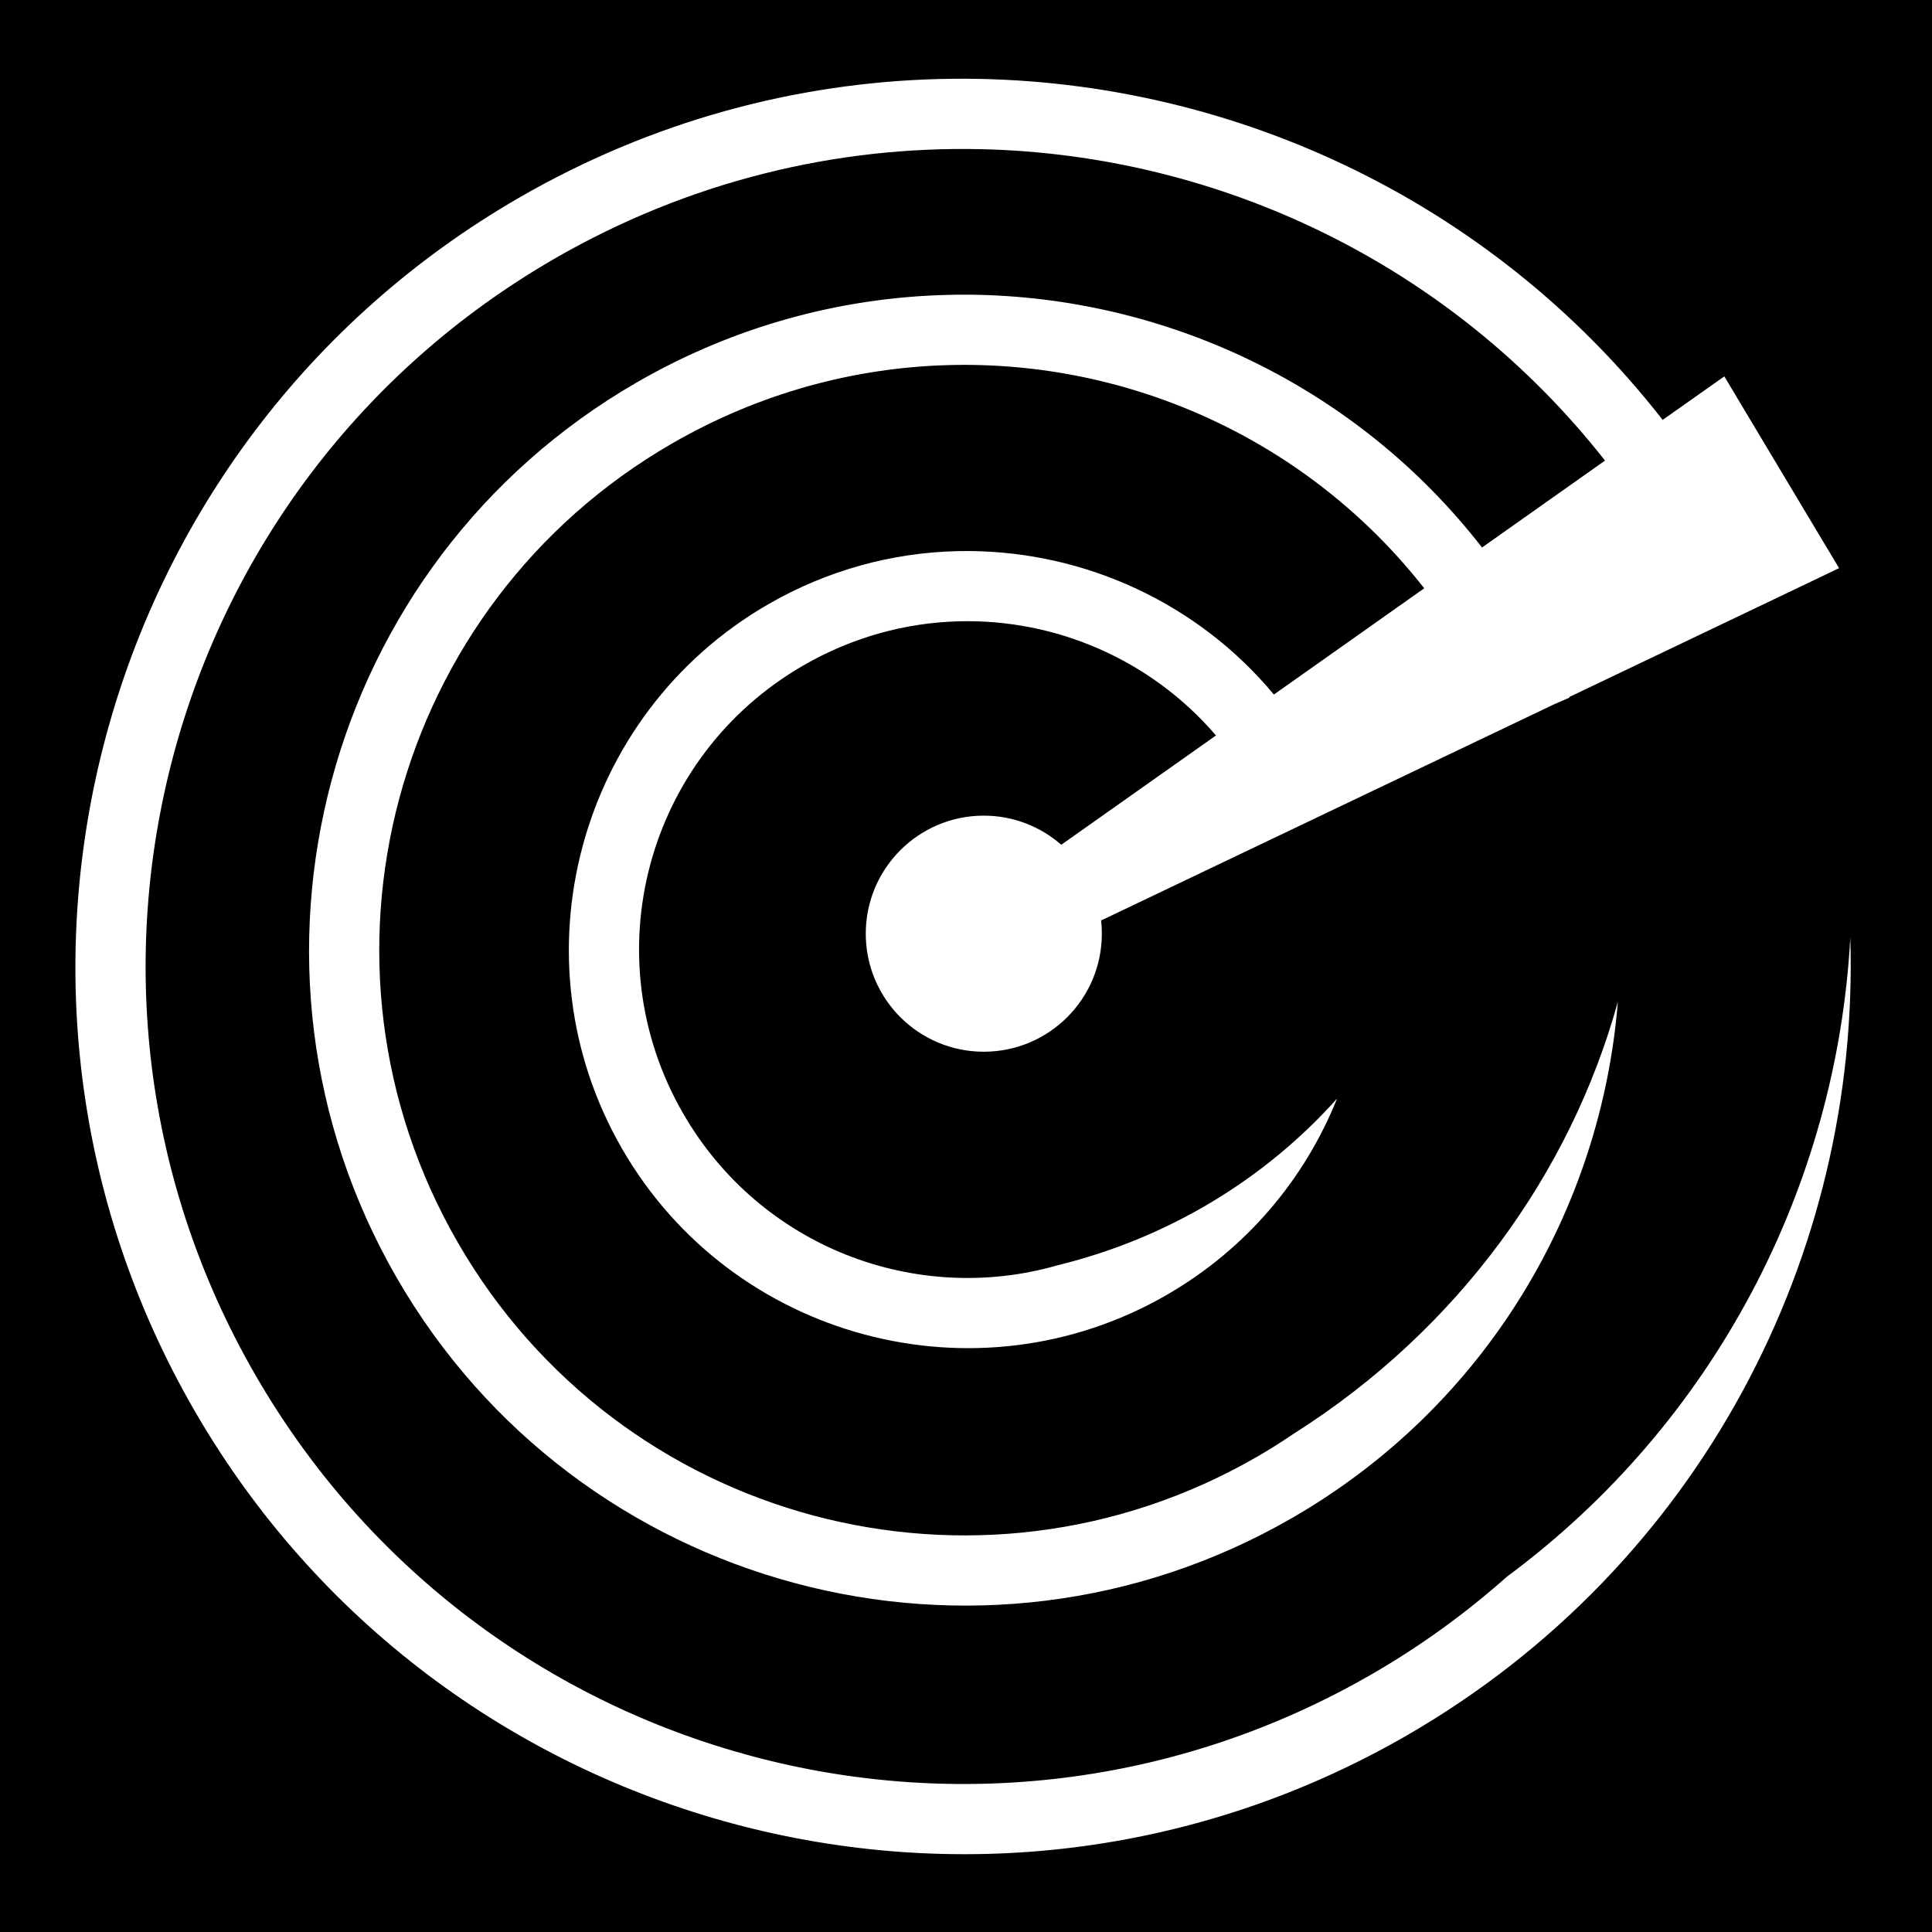
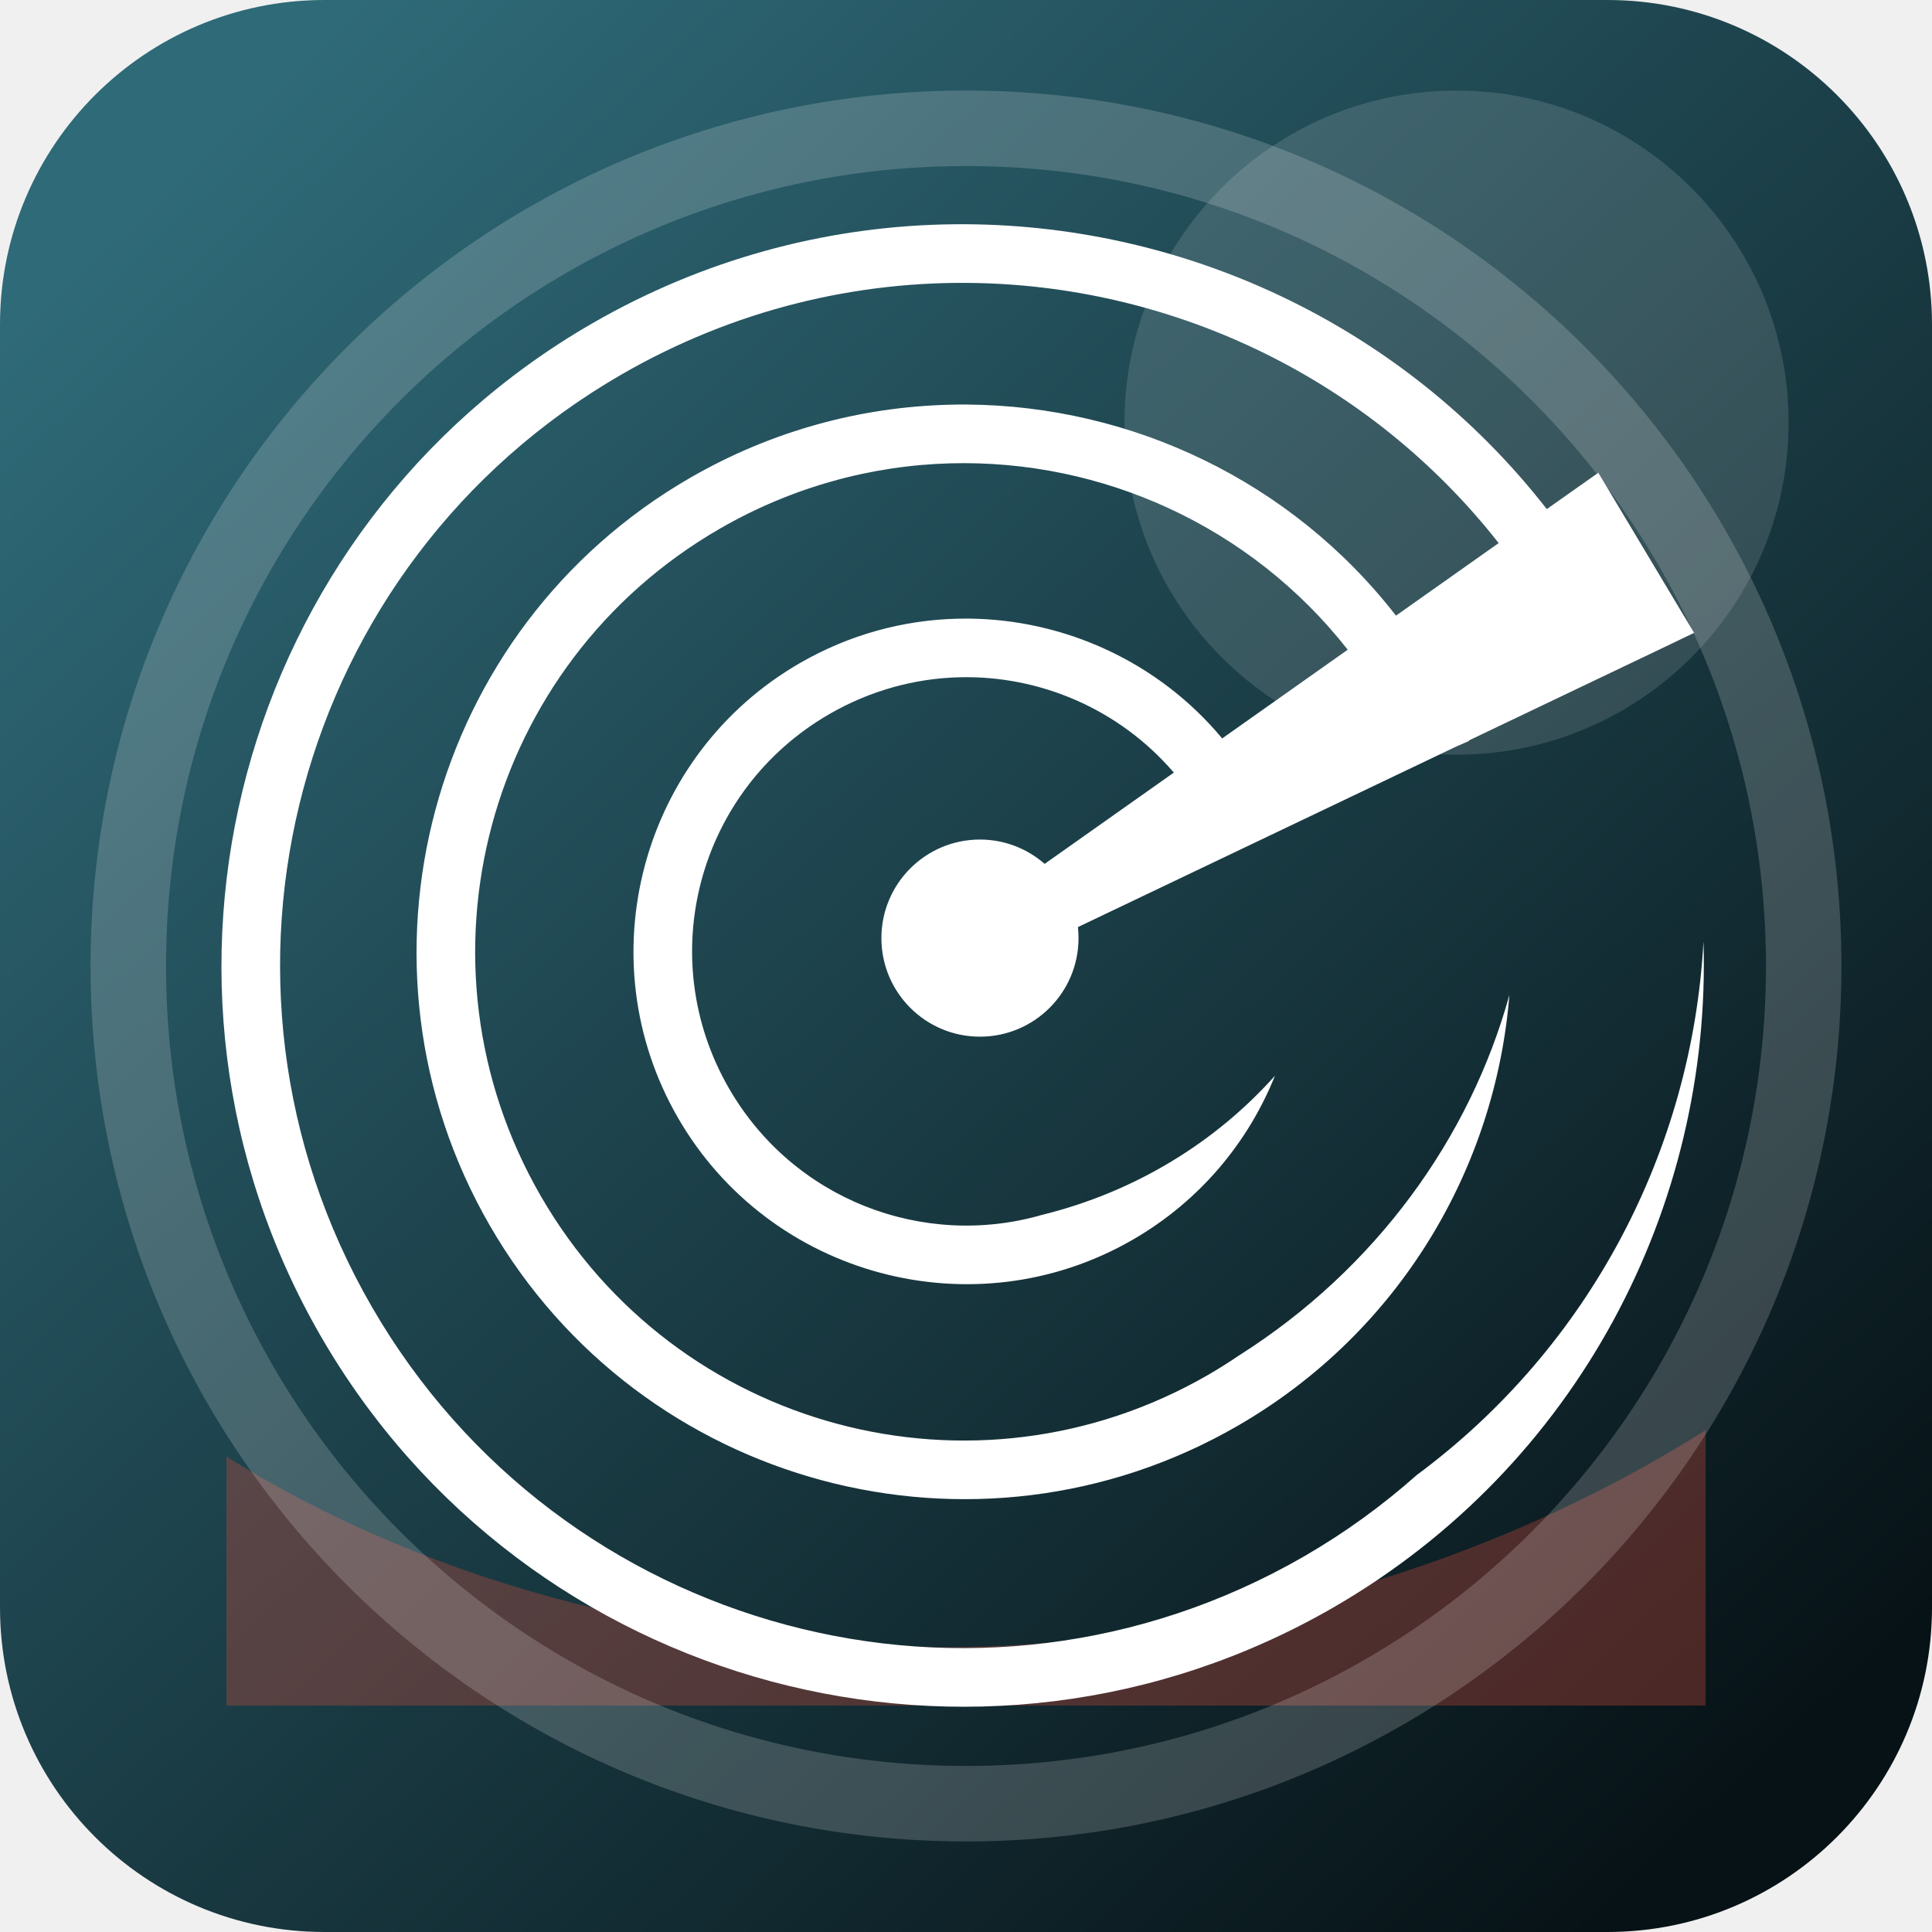
<svg xmlns="http://www.w3.org/2000/svg" viewBox="0 0 512 512">
-   <path d="M0 0h512v512H0z" />
-   <path fill="#fff" d="M252.78 20.875c-1.302.012-2.6.03-3.905.063-37.928.974-76.148 11.153-111.28 31.437C25.164 117.285-13.41 261.322 51.5 373.75s208.946 151.036 321.375 86.125c77.7-44.86 120.1-127.513 117.47-211.406-3.563 65.847-35.898 128.573-91 169.374-10.828 9.62-22.774 18.315-35.814 25.844-103.68 59.86-235.983 24.4-295.842-79.282-59.86-103.68-24.43-235.984 79.25-295.844 35.64-20.576 74.67-29.88 112.968-29.03 63.304 1.4 124.623 30.57 165.438 82.53l-32.594 23.032c-33.27-42.835-84.01-66.6-136.063-67-.96-.008-1.91-.012-2.875 0-.964.01-1.943.038-2.906.062-28.006.717-56.222 8.215-82.156 23.188-82.99 47.914-111.508 154.322-63.594 237.312 47.914 82.99 154.32 111.51 237.313 63.594 51.37-29.66 81.862-81.724 86.28-136.78-12.53 45.37-42.32 86.745-85.438 114.186-.02.013-.043.018-.062.03l-.344.22c-3.16 2.147-6.42 4.216-9.78 6.156-74.245 42.865-168.918 17.494-211.782-56.75-42.864-74.243-17.493-168.917 56.75-211.78 23.2-13.396 48.39-20.122 73.375-20.782 47.953-1.266 95.138 19.858 125.968 59.156l-39.844 28.156c-20.232-24.32-50.055-37.79-80.594-38.03-1.17-.01-2.33 0-3.5.03-17.035.432-34.176 4.995-49.938 14.094-50.435 29.12-67.806 93.877-38.687 144.313 29.12 50.434 93.908 67.806 144.344 38.686 21.245-12.267 36.623-30.85 45.124-52.03-18.815 21.064-44.364 36.888-73.938 44.155-.04.013-.084.02-.125.033-37.507 10.787-78.796-4.816-99.217-40.188-24.07-41.688-9.845-94.712 31.843-118.78 13.028-7.523 27.143-11.314 41.156-11.69 25.66-.685 50.898 10.098 68.188 30.25l-41 28.97c-5.497-4.796-12.664-7.72-20.53-7.72-17.277 0-31.283 14.007-31.283 31.282 0 17.276 14.004 31.282 31.282 31.282 17.277 0 31.28-14.007 31.28-31.283 0-1.187-.06-2.347-.188-3.5l120.094-57.312 4.03-1.75-.06-.156 62.25-29.72 9.25-4.438-5.282-8.812-19.97-33.375-5.155-8.625-8.25 5.813-8.095 5.718c-45.9-58.864-116.14-91.053-187.844-90.405z" />
+   <defs>
+     <linearGradient id="gsonarsvg" x1="52" x2="460" y1="40" y2="476" gradientUnits="userSpaceOnUse">
+       <stop offset="0" stop-color="#2f6a78" />
+       <stop offset="1" stop-color="#071216" />
+     </linearGradient>
+   </defs>
+   <rect width="512" height="512" rx="86" fill="url(#gsonarsvg)" />
+   <path d="M60 386c112 70 275 67 392-7v73H60z" fill="#d84b3c" opacity=".32" />
+   <circle cx="386" cy="112" r="88" fill="#fff" opacity=".13" />
+   <circle cx="256" cy="256" r="222" fill="none" stroke="#fff" stroke-width="20" opacity=".18" />
+   <g transform="translate(42 42) scale(.835)">
+     <path fill="#fff" d="M252.78 20.875c-1.302.012-2.6.03-3.905.063-37.928.974-76.148 11.153-111.28 31.437C25.164 117.285-13.41 261.322 51.5 373.75s208.946 151.036 321.375 86.125c77.7-44.86 120.1-127.513 117.47-211.406-3.563 65.847-35.898 128.573-91 169.374-10.828 9.62-22.774 18.315-35.814 25.844-103.68 59.86-235.983 24.4-295.842-79.282-59.86-103.68-24.43-235.984 79.25-295.844 35.64-20.576 74.67-29.88 112.968-29.03 63.304 1.4 124.623 30.57 165.438 82.53l-32.594 23.032c-33.27-42.835-84.01-66.6-136.063-67-.96-.008-1.91-.012-2.875 0-.964.01-1.943.038-2.906.062-28.006.717-56.222 8.215-82.156 23.188-82.99 47.914-111.508 154.322-63.594 237.312 47.914 82.99 154.32 111.51 237.313 63.594 51.37-29.66 81.862-81.724 86.28-136.78-12.53 45.37-42.32 86.745-85.438 114.186-.02.013-.043.018-.062.03l-.344.22c-3.16 2.147-6.42 4.216-9.78 6.156-74.245 42.865-168.918 17.494-211.782-56.75-42.864-74.243-17.493-168.917 56.75-211.78 23.2-13.396 48.39-20.122 73.375-20.782 47.953-1.266 95.138 19.858 125.968 59.156l-39.844 28.156c-20.232-24.32-50.055-37.79-80.594-38.03-1.17-.01-2.33 0-3.5.03-17.035.432-34.176 4.995-49.938 14.094-50.435 29.12-67.806 93.877-38.687 144.313 29.12 50.434 93.908 67.806 144.344 38.686 21.245-12.267 36.623-30.85 45.124-52.03-18.815 21.064-44.364 36.888-73.938 44.155-.04.013-.084.02-.125.033-37.507 10.787-78.796-4.816-99.217-40.188-24.07-41.688-9.845-94.712 31.843-118.78 13.028-7.523 27.143-11.314 41.156-11.69 25.66-.685 50.898 10.098 68.188 30.25l-41 28.97c-5.497-4.796-12.664-7.72-20.53-7.72-17.277 0-31.283 14.007-31.283 31.282 0 17.276 14.004 31.282 31.282 31.282 17.277 0 31.28-14.007 31.28-31.283 0-1.187-.06-2.347-.188-3.5l120.094-57.312 4.03-1.75-.06-.156 62.25-29.72 9.25-4.438-5.282-8.812-19.97-33.375-5.155-8.625-8.25 5.813-8.095 5.718c-45.9-58.864-116.14-91.053-187.844-90.405z" />
+   </g>
</svg>
